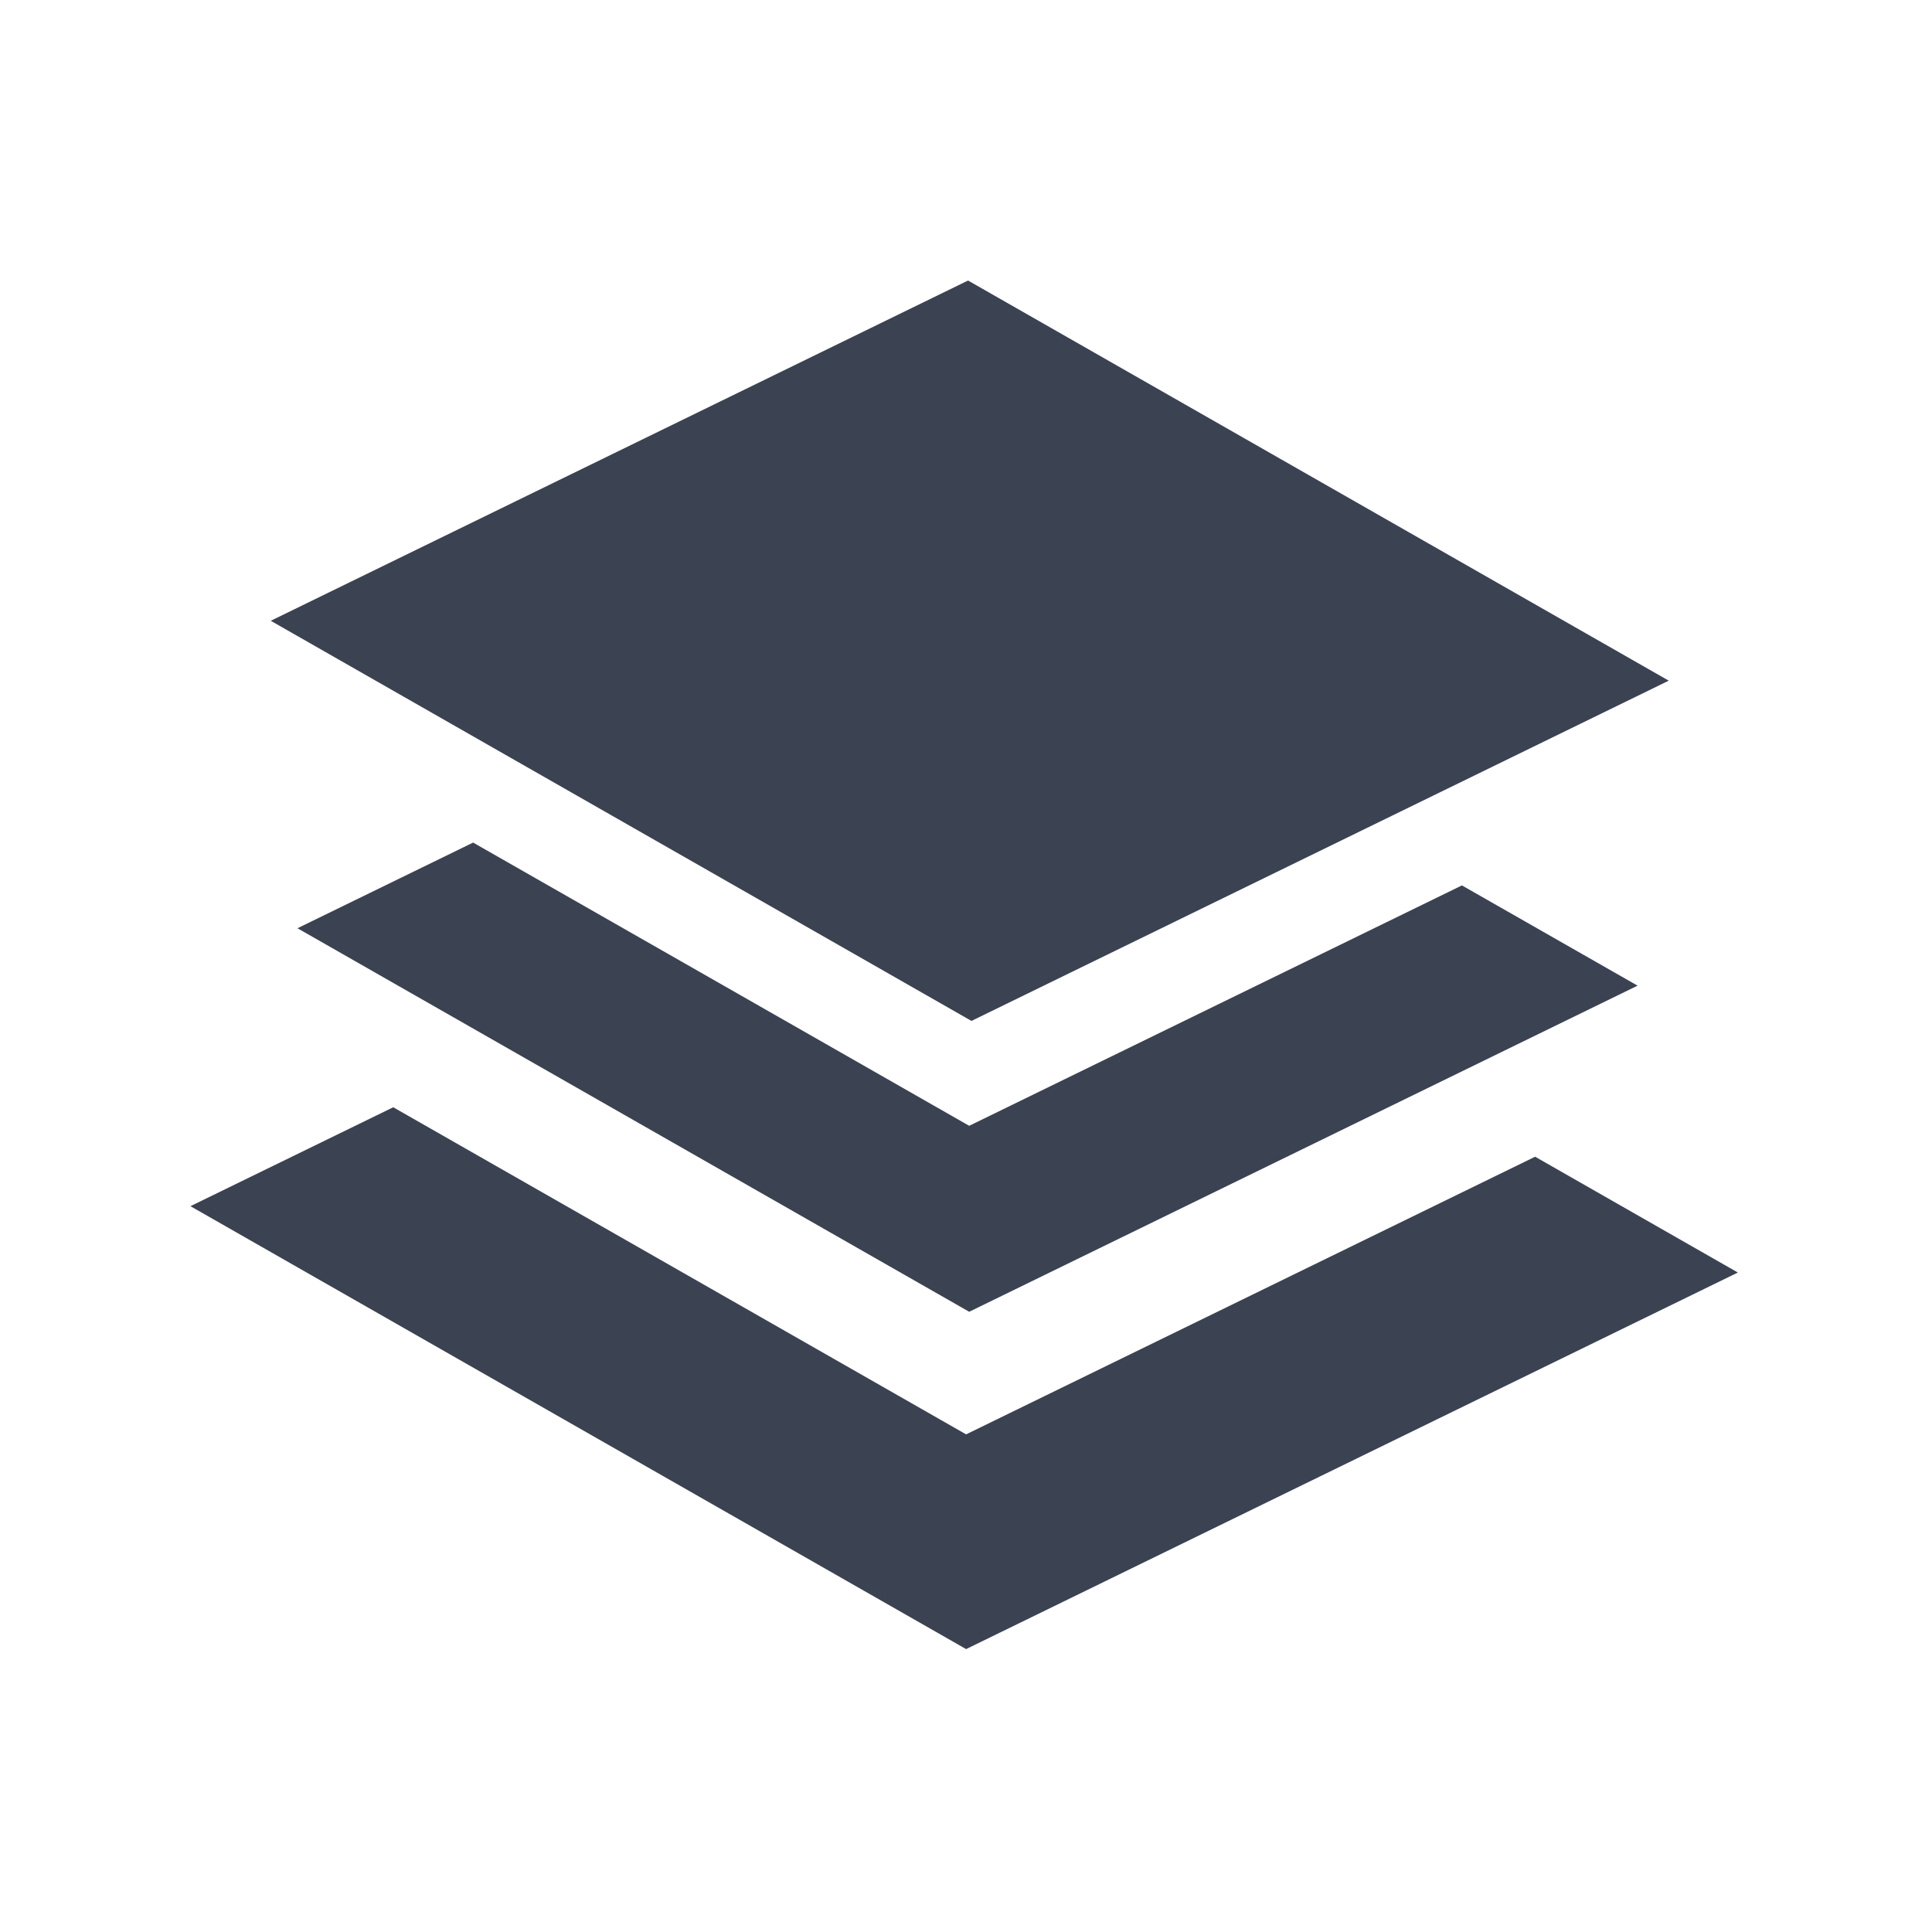
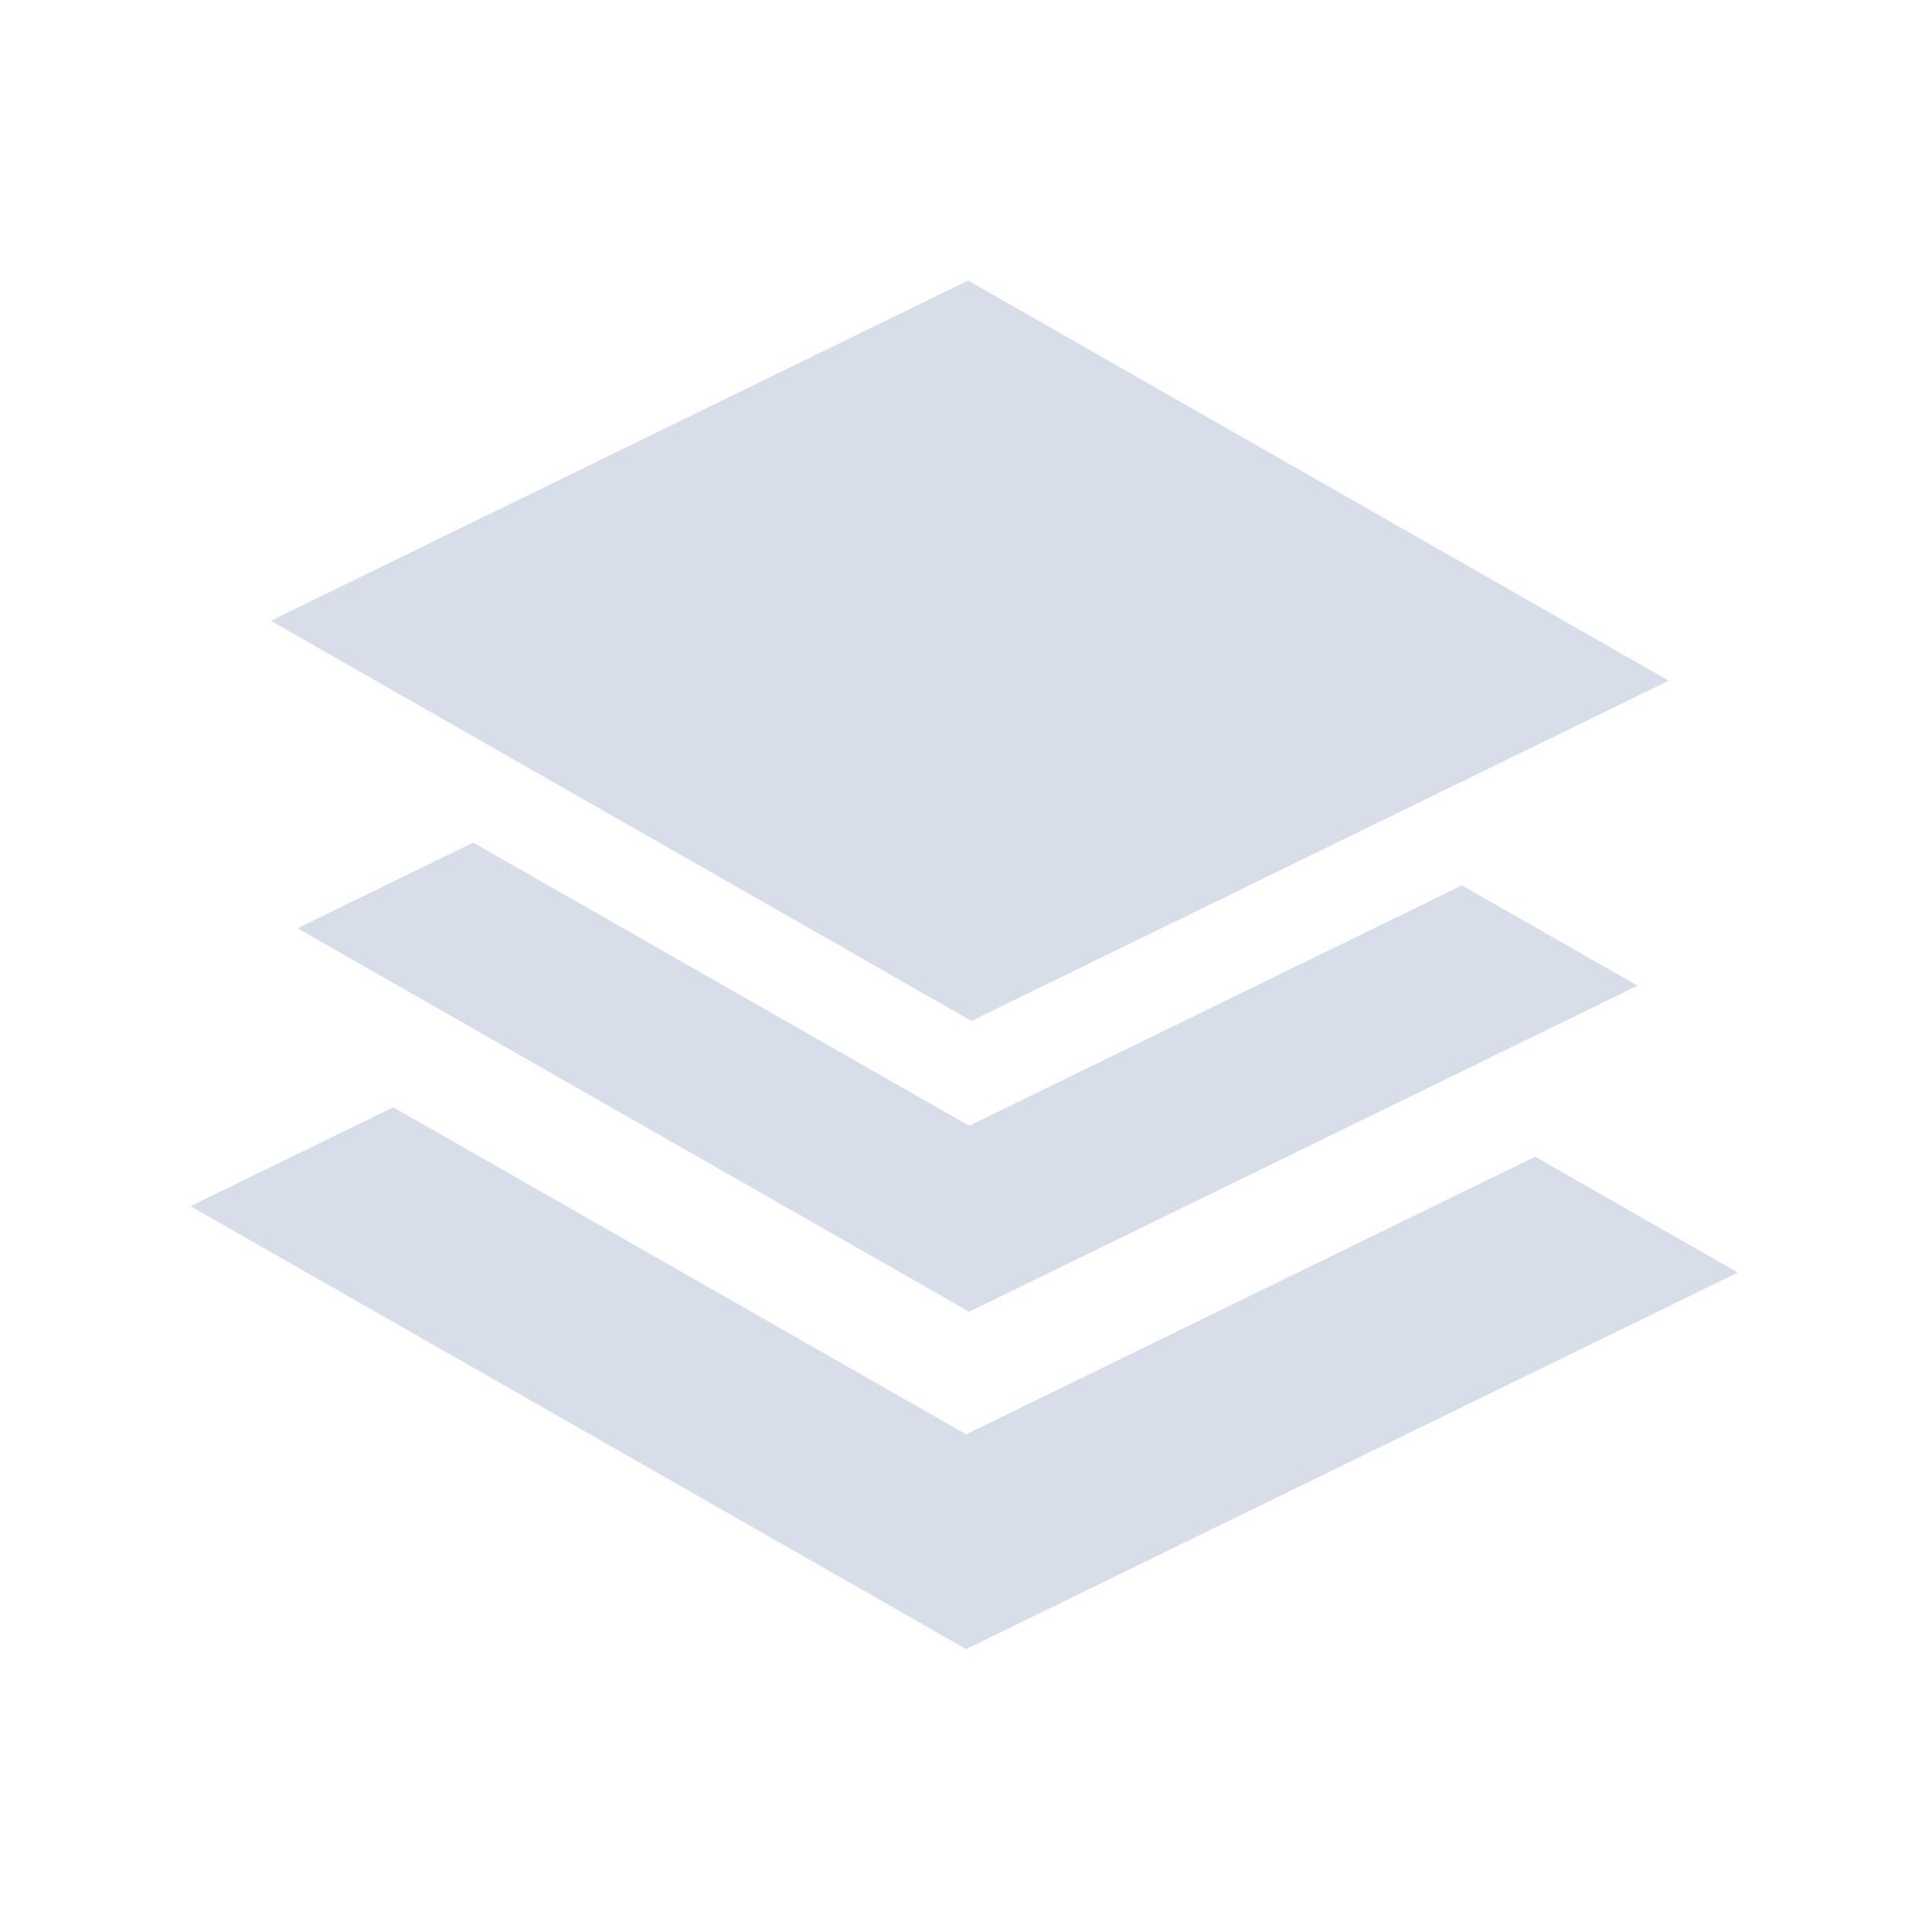
<svg xmlns="http://www.w3.org/2000/svg" id="Layer_1" data-name="Layer 1" viewBox="0 0 350 350">
  <defs>
-     <style>.cls-1{fill:#3b4252;}</style>
+     <style>.cls-1{fill:#D8DEE9;}</style>
  </defs>
  <polygon class="cls-1" points="175.99 184.95 49.05 112.46 175.37 50.82 302.31 123.31 175.99 184.95" />
  <polygon class="cls-1" points="296.66 178.56 175.58 237.64 53.89 168.16 85.71 152.64 175.58 203.95 264.84 160.4 296.66 178.56" />
  <polygon class="cls-1" points="314.83 230.53 175.02 298.75 34.5 218.51 71.24 200.59 175.02 259.85 278.1 209.55 314.83 230.53" />
</svg>
